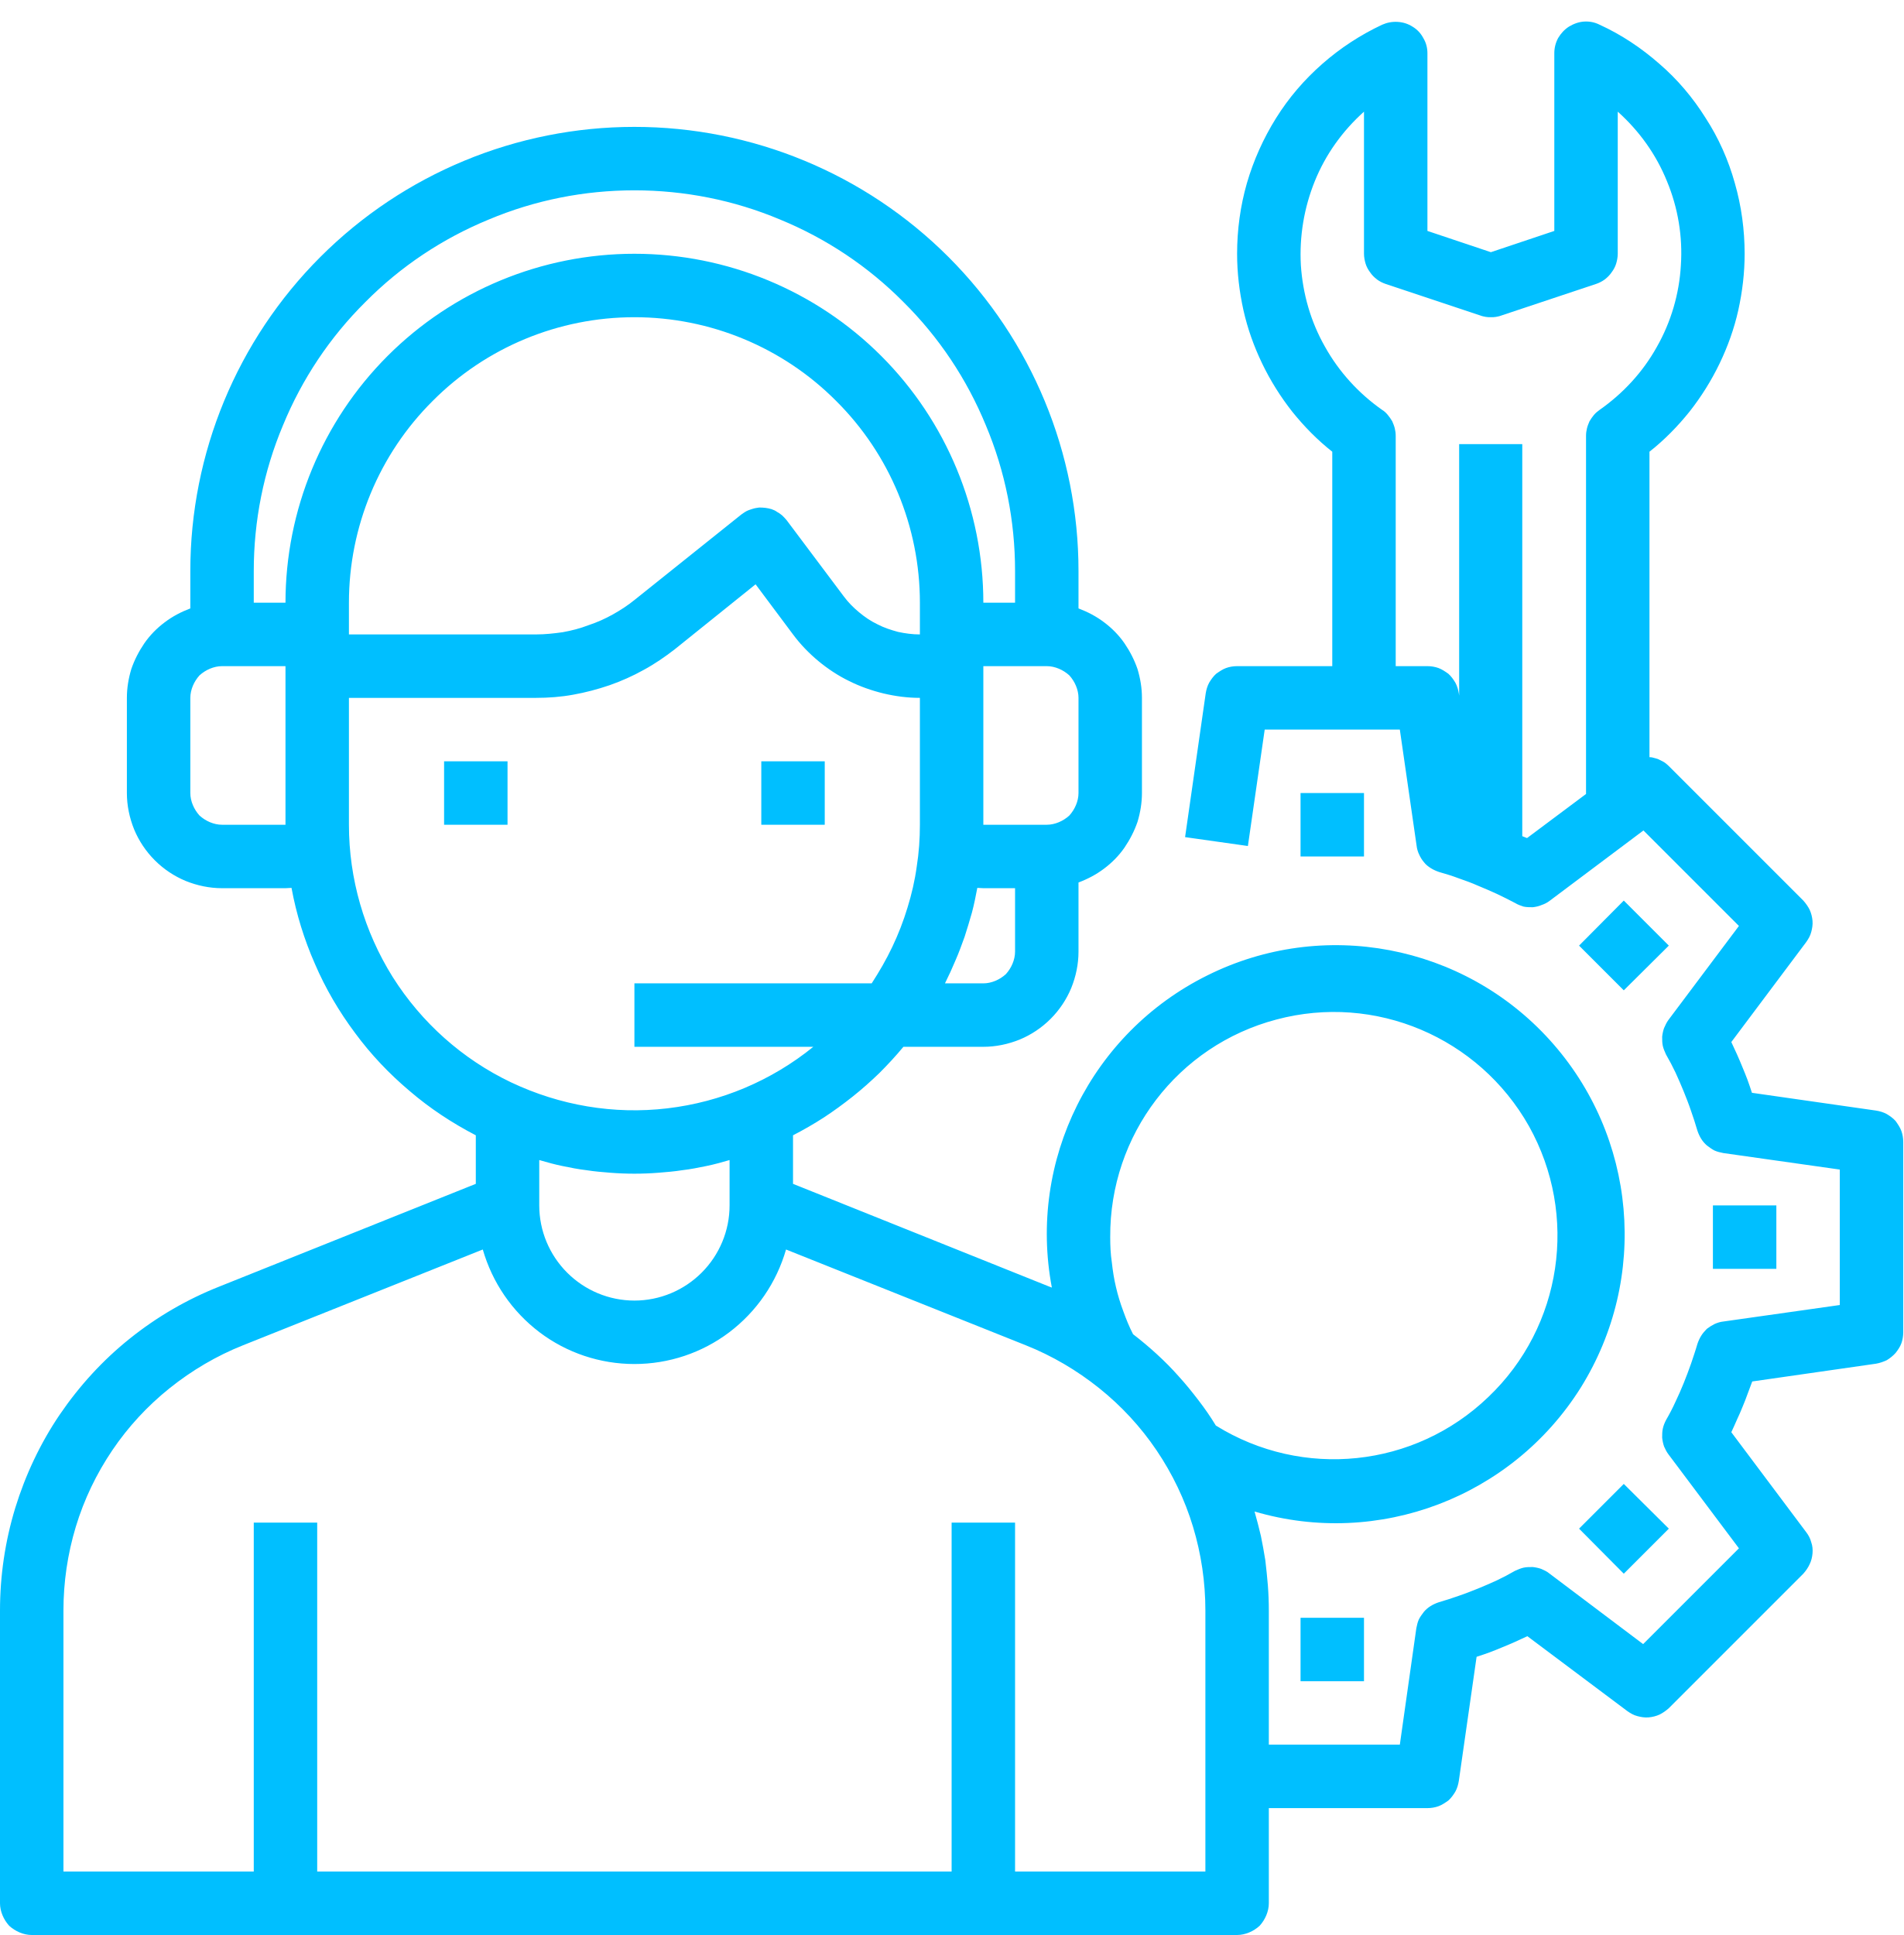
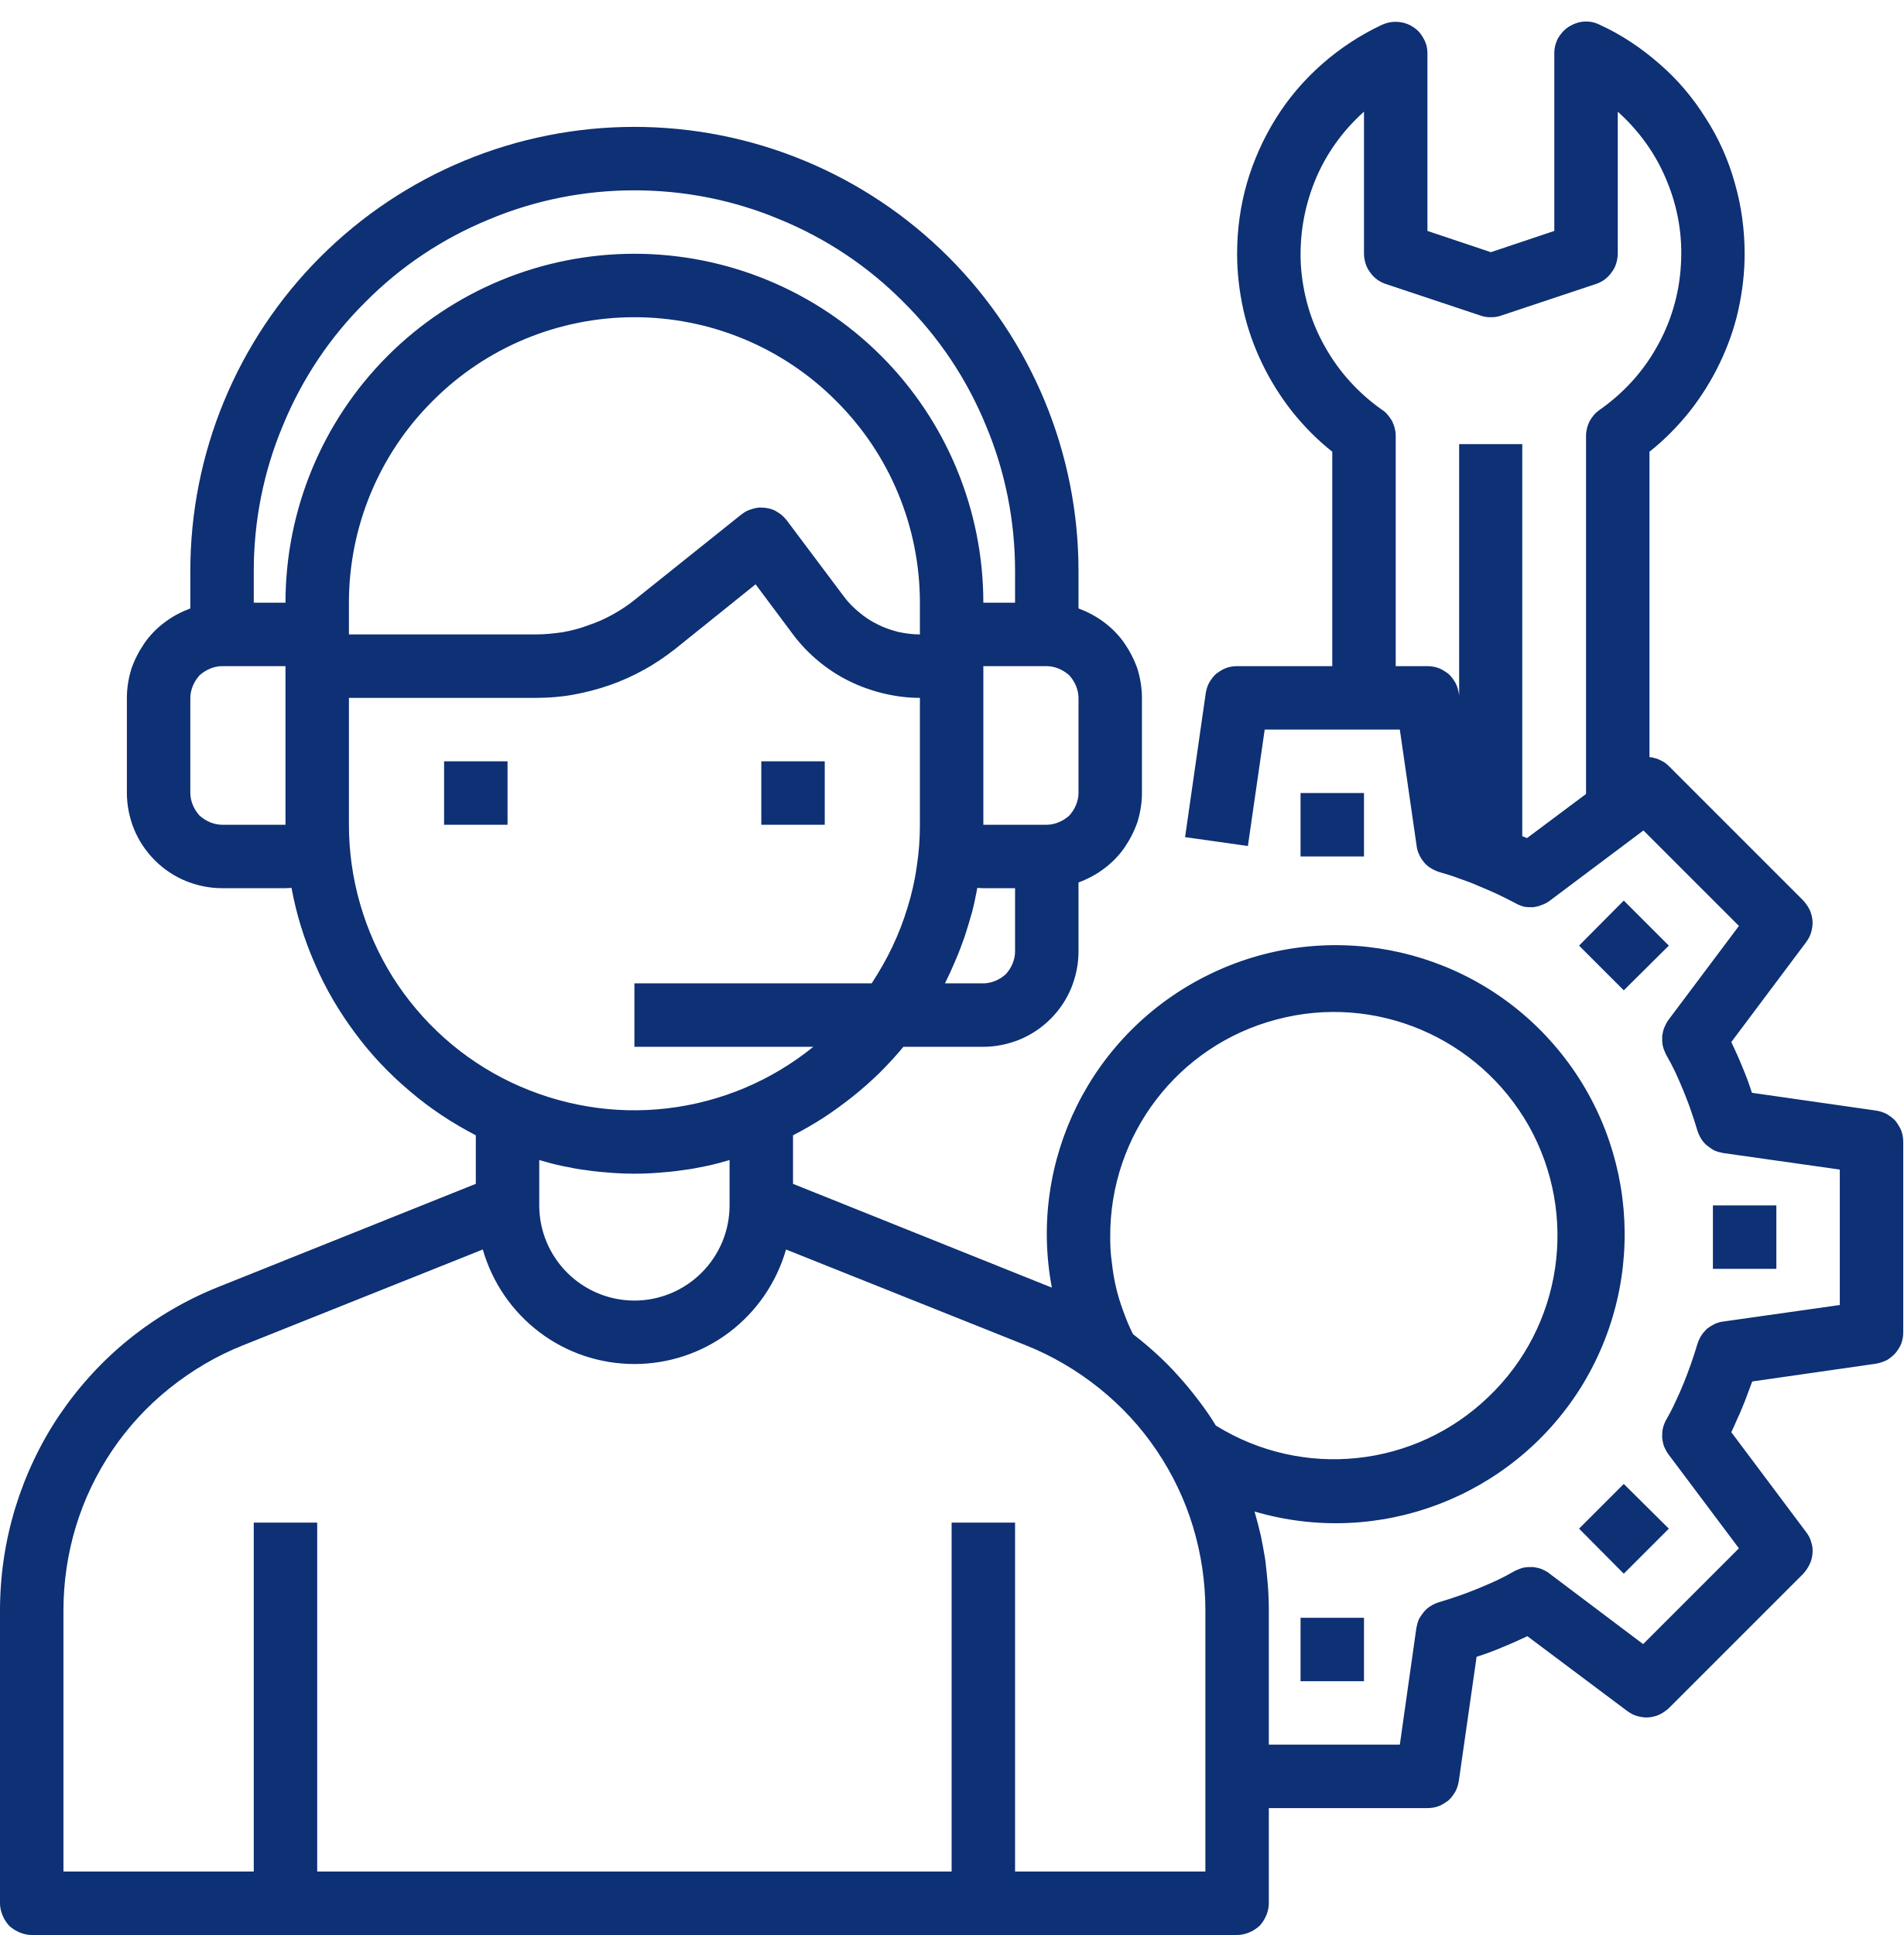
<svg xmlns="http://www.w3.org/2000/svg" version="1.2" viewBox="0 0 60 61" width="60" height="61">
-   <style> tspan { white-space:pre } .shp0 { fill: #00bfff } </style>
+   <style> tspan { white-space:pre } .shp0 { fill: #0E3074 } </style>
  <g id="Consult-Talk">
    <path id="Layer" class="shp0" d="M14 24L16 24L16 26L14 26L14 24Z" />
    <path id="Layer" class="shp0" d="M24 24L26 24L26 26L24 26L24 24Z" />
    <path id="Layer" fill-rule="evenodd" class="shp0" d="M59.14 35.01C59.26 35.03 59.37 35.06 59.48 35.12C59.58 35.18 59.68 35.25 59.76 35.34C59.83 35.44 59.9 35.54 59.94 35.65C59.98 35.76 60 35.88 60 36L60 42C60 42.12 59.98 42.24 59.94 42.35C59.9 42.46 59.83 42.56 59.76 42.65C59.68 42.74 59.58 42.82 59.48 42.88C59.37 42.93 59.26 42.97 59.14 42.99L55.24 43.55C55.19 43.68 55.14 43.82 55.09 43.95C55.04 44.09 54.99 44.22 54.93 44.36C54.88 44.49 54.82 44.62 54.76 44.75C54.7 44.89 54.64 45.02 54.58 45.15L56.94 48.3C57.01 48.39 57.07 48.5 57.1 48.62C57.14 48.73 57.15 48.85 57.14 48.97C57.13 49.09 57.1 49.21 57.05 49.31C57 49.42 56.93 49.52 56.85 49.61L52.61 53.85C52.52 53.93 52.42 54 52.32 54.05C52.21 54.1 52.09 54.13 51.97 54.14C51.85 54.15 51.73 54.13 51.62 54.1C51.5 54.07 51.4 54.01 51.3 53.94L48.15 51.58C48.02 51.64 47.89 51.7 47.76 51.76C47.62 51.82 47.49 51.88 47.36 51.93C47.22 51.99 47.09 52.04 46.96 52.09C46.82 52.14 46.68 52.19 46.55 52.23L45.99 56.14C45.97 56.26 45.94 56.37 45.88 56.48C45.82 56.58 45.75 56.68 45.66 56.76C45.56 56.83 45.46 56.9 45.35 56.94C45.24 56.98 45.12 57 45 57L40 57L40 60C40 60.13 39.97 60.26 39.92 60.38C39.87 60.5 39.8 60.61 39.71 60.71C39.61 60.8 39.5 60.87 39.38 60.92C39.26 60.97 39.13 61 39 61L1 61C0.87 61 0.74 60.97 0.62 60.92C0.5 60.87 0.39 60.8 0.29 60.71C0.2 60.61 0.13 60.5 0.08 60.38C0.03 60.26 0 60.13 0 60L0 50.77C0 49.68 0.16 48.59 0.48 47.54C0.8 46.5 1.27 45.5 1.88 44.6C2.5 43.69 3.24 42.88 4.09 42.2C4.95 41.51 5.9 40.96 6.91 40.56L15 37.32L15 35.79C14.25 35.4 13.55 34.94 12.91 34.39C12.27 33.85 11.69 33.24 11.19 32.56C10.69 31.89 10.26 31.16 9.93 30.39C9.59 29.62 9.34 28.81 9.19 27.99C9.13 27.99 9.06 28 9 28L7 28C6.61 28 6.22 27.92 5.85 27.77C5.49 27.62 5.16 27.4 4.88 27.12C4.6 26.84 4.38 26.51 4.23 26.15C4.08 25.78 4 25.39 4 25L4 22C4 21.69 4.05 21.39 4.14 21.09C4.24 20.8 4.38 20.53 4.55 20.28C4.73 20.02 4.95 19.8 5.19 19.62C5.44 19.43 5.71 19.29 6 19.18L6 18C6 14.29 7.47 10.73 10.1 8.1C12.73 5.47 16.29 4 20 4C23.71 4 27.27 5.47 29.9 8.1C32.53 10.73 34 14.29 34 18L34 19.18C34.29 19.29 34.56 19.43 34.81 19.62C35.05 19.8 35.27 20.02 35.45 20.28C35.62 20.53 35.76 20.8 35.86 21.09C35.95 21.39 36 21.69 36 22L36 25C36 25.31 35.95 25.61 35.86 25.91C35.76 26.2 35.62 26.47 35.45 26.72C35.27 26.98 35.05 27.2 34.81 27.38C34.56 27.57 34.29 27.71 34 27.82L34 30C34 30.39 33.92 30.78 33.77 31.15C33.62 31.51 33.4 31.84 33.12 32.12C32.84 32.4 32.51 32.62 32.15 32.77C31.78 32.92 31.39 33 31 33L28.48 33C28.24 33.29 27.99 33.56 27.72 33.83C27.45 34.09 27.17 34.34 26.88 34.57C26.59 34.8 26.29 35.02 25.97 35.23C25.66 35.43 25.33 35.62 25 35.79L25 37.32L33.08 40.56C33.11 40.57 33.13 40.58 33.16 40.59C32.4 36.58 34.41 32.56 38.06 30.75C41.71 28.93 46.13 29.77 48.86 32.79C51.6 35.82 51.99 40.29 49.83 43.75C47.66 47.2 43.46 48.8 39.55 47.65C39.62 47.9 39.69 48.16 39.75 48.42C39.8 48.67 39.85 48.93 39.89 49.19C39.92 49.46 39.95 49.72 39.97 49.98C39.99 50.24 40 50.51 40 50.77L40 55L44.13 55L44.65 51.33C44.67 51.23 44.69 51.14 44.73 51.05C44.77 50.97 44.83 50.89 44.89 50.81C44.95 50.74 45.02 50.68 45.1 50.63C45.18 50.58 45.27 50.54 45.36 50.51C45.57 50.45 45.78 50.38 45.98 50.31C46.19 50.24 46.39 50.16 46.59 50.08C46.79 50 46.99 49.91 47.19 49.82C47.38 49.73 47.57 49.63 47.76 49.52C47.85 49.48 47.94 49.44 48.03 49.42C48.12 49.4 48.22 49.4 48.32 49.4C48.41 49.41 48.51 49.43 48.59 49.46C48.68 49.5 48.77 49.54 48.84 49.6L51.8 51.83L54.82 48.81L52.6 45.85C52.54 45.77 52.5 45.69 52.46 45.6C52.43 45.51 52.41 45.42 52.4 45.32C52.4 45.23 52.4 45.13 52.42 45.04C52.44 44.94 52.48 44.85 52.52 44.77C52.63 44.58 52.73 44.39 52.82 44.19C52.91 44 53 43.8 53.08 43.6C53.16 43.4 53.24 43.19 53.31 42.99C53.38 42.78 53.45 42.58 53.51 42.37C53.54 42.28 53.58 42.19 53.63 42.11C53.68 42.03 53.74 41.96 53.81 41.89C53.89 41.83 53.97 41.78 54.05 41.74C54.14 41.7 54.23 41.67 54.33 41.66L58 41.14L58 36.87L54.33 36.35C54.23 36.33 54.14 36.31 54.05 36.27C53.97 36.23 53.89 36.17 53.81 36.11C53.74 36.05 53.68 35.98 53.63 35.9C53.58 35.82 53.54 35.73 53.51 35.64C53.45 35.43 53.38 35.22 53.31 35.02C53.24 34.81 53.16 34.61 53.08 34.41C53 34.21 52.91 34.01 52.82 33.81C52.73 33.62 52.63 33.43 52.52 33.24C52.48 33.15 52.44 33.06 52.42 32.97C52.4 32.88 52.4 32.78 52.4 32.68C52.41 32.59 52.43 32.49 52.46 32.41C52.5 32.32 52.54 32.23 52.6 32.15L54.82 29.19L51.81 26.18L48.85 28.4C48.77 28.46 48.69 28.5 48.6 28.53C48.51 28.57 48.41 28.59 48.32 28.6C48.22 28.6 48.13 28.6 48.03 28.58C47.94 28.55 47.85 28.52 47.77 28.47C47.58 28.37 47.38 28.27 47.19 28.18C46.99 28.09 46.79 28 46.59 27.92C46.39 27.83 46.19 27.76 45.99 27.69C45.78 27.61 45.58 27.55 45.37 27.49C45.28 27.46 45.19 27.42 45.11 27.37C45.03 27.32 44.95 27.26 44.89 27.18C44.83 27.11 44.78 27.03 44.74 26.94C44.7 26.86 44.67 26.76 44.66 26.67L44.13 23L39.87 23L39.34 26.67L37.36 26.39L38.01 21.86C38.03 21.74 38.06 21.63 38.12 21.52C38.18 21.42 38.25 21.32 38.34 21.24C38.44 21.17 38.54 21.1 38.65 21.06C38.76 21.02 38.88 21 39 21L42 21L42 14.24C41.53 13.87 41.11 13.44 40.74 12.98C40.37 12.51 40.05 12 39.79 11.46C39.53 10.92 39.33 10.36 39.2 9.78C39.07 9.19 39 8.6 39 8C39 7.25 39.1 6.5 39.31 5.77C39.52 5.05 39.83 4.36 40.23 3.72C40.63 3.08 41.12 2.51 41.69 2.01C42.26 1.51 42.89 1.1 43.57 0.78C43.73 0.71 43.89 0.68 44.06 0.69C44.23 0.7 44.39 0.75 44.53 0.84C44.68 0.93 44.79 1.05 44.87 1.2C44.96 1.35 45 1.51 45 1.68L45 7.28L47 7.95L49 7.28L49 1.68C49 1.51 49.04 1.35 49.12 1.2C49.21 1.05 49.32 0.93 49.46 0.84C49.61 0.75 49.77 0.69 49.94 0.68C50.11 0.67 50.27 0.7 50.43 0.78C51.11 1.09 51.74 1.51 52.31 2.01C52.88 2.5 53.37 3.08 53.77 3.72C54.18 4.35 54.49 5.05 54.69 5.77C54.9 6.5 55 7.25 55 8C55 8.6 54.93 9.19 54.8 9.78C54.67 10.36 54.47 10.92 54.21 11.46C53.95 12 53.63 12.51 53.26 12.98C52.89 13.44 52.47 13.87 52 14.24L52 23.87C52.06 23.87 52.11 23.88 52.17 23.9C52.22 23.91 52.28 23.93 52.33 23.96C52.38 23.98 52.43 24.01 52.48 24.04C52.52 24.07 52.57 24.11 52.61 24.15L56.85 28.39C56.93 28.48 57 28.58 57.05 28.68C57.1 28.79 57.13 28.91 57.14 29.03C57.15 29.15 57.13 29.27 57.1 29.38C57.07 29.5 57.01 29.6 56.94 29.7L54.58 32.85C54.64 32.98 54.7 33.11 54.76 33.24C54.82 33.38 54.88 33.51 54.93 33.64C54.99 33.78 55.04 33.91 55.09 34.04C55.14 34.18 55.19 34.32 55.23 34.45L59.14 35.01ZM50 25.03L50 13.74C50 13.66 50.01 13.58 50.03 13.5C50.05 13.42 50.08 13.35 50.11 13.28C50.15 13.21 50.2 13.14 50.25 13.08C50.3 13.02 50.36 12.97 50.43 12.92C51.17 12.4 51.79 11.73 52.23 10.94C52.68 10.15 52.94 9.26 52.99 8.36C53.05 7.46 52.9 6.55 52.55 5.71C52.21 4.87 51.68 4.13 51 3.52L51 8C51 8.1 50.98 8.21 50.95 8.31C50.92 8.41 50.87 8.5 50.81 8.58C50.75 8.67 50.68 8.74 50.59 8.81C50.51 8.87 50.41 8.92 50.32 8.95L47.32 9.95C47.27 9.97 47.21 9.98 47.16 9.99C47.11 10 47.05 10 47 10C46.95 10 46.89 10 46.84 9.99C46.79 9.98 46.73 9.97 46.68 9.95L43.68 8.95C43.59 8.92 43.49 8.87 43.41 8.81C43.32 8.74 43.25 8.67 43.19 8.58C43.13 8.5 43.08 8.41 43.05 8.31C43.02 8.21 43 8.1 43 8L43 3.52C42.32 4.13 41.79 4.87 41.45 5.71C41.11 6.55 40.96 7.45 41.01 8.36C41.07 9.26 41.32 10.14 41.77 10.93C42.21 11.72 42.83 12.4 43.57 12.92C43.64 12.96 43.7 13.02 43.75 13.08C43.8 13.14 43.85 13.21 43.89 13.28C43.92 13.35 43.95 13.42 43.97 13.5C43.99 13.58 44 13.66 44 13.74L44 21L45 21C45.12 21 45.24 21.02 45.35 21.06C45.46 21.1 45.56 21.17 45.66 21.24C45.75 21.32 45.82 21.42 45.88 21.52C45.94 21.63 45.97 21.74 45.99 21.86L46 21.93L46 14L47.99 14L47.99 26.36C48.04 26.38 48.09 26.4 48.14 26.42L50 25.03ZM35 39C35 39.26 35.01 39.53 35.05 39.79C35.08 40.06 35.12 40.32 35.18 40.57C35.24 40.83 35.32 41.09 35.41 41.33C35.5 41.58 35.6 41.83 35.72 42.06C35.98 42.26 36.23 42.47 36.47 42.69C36.71 42.91 36.94 43.14 37.16 43.39C37.38 43.63 37.58 43.88 37.78 44.14C37.98 44.4 38.16 44.66 38.33 44.94C41.07 46.64 44.6 46.27 46.92 44.04C49.25 41.82 49.77 38.31 48.2 35.5C46.62 32.7 43.35 31.31 40.24 32.14C37.13 32.96 34.98 35.78 35 39ZM31.38 30.92C31.5 30.87 31.61 30.8 31.71 30.71C31.8 30.61 31.87 30.5 31.92 30.38C31.97 30.26 32 30.13 32 30L32 28L31 28C30.94 28 30.87 27.99 30.81 27.99C30.76 28.25 30.71 28.51 30.64 28.77C30.57 29.02 30.49 29.28 30.41 29.53C30.32 29.78 30.23 30.03 30.12 30.28C30.02 30.52 29.91 30.76 29.79 31L31 31C31.13 31 31.26 30.97 31.38 30.92ZM29 19C29 16.61 28.05 14.32 26.36 12.64C24.68 10.95 22.39 10 20 10C17.61 10 15.32 10.95 13.64 12.64C11.95 14.32 11 16.61 11 19L11 20L16.9 20C17.18 20 17.46 19.97 17.74 19.93C18.02 19.88 18.29 19.81 18.55 19.71C18.82 19.62 19.07 19.51 19.32 19.37C19.57 19.23 19.8 19.08 20.02 18.9L23.37 16.22C23.43 16.18 23.48 16.14 23.54 16.11C23.6 16.08 23.67 16.06 23.73 16.04C23.79 16.02 23.86 16.01 23.93 16C23.99 16 24.06 16 24.13 16.01C24.19 16.02 24.26 16.03 24.32 16.05C24.38 16.07 24.45 16.1 24.5 16.14C24.56 16.17 24.61 16.21 24.66 16.25C24.71 16.3 24.76 16.35 24.8 16.4L26.6 18.8C26.74 18.99 26.9 19.15 27.08 19.3C27.26 19.45 27.45 19.58 27.66 19.68C27.87 19.79 28.09 19.86 28.31 19.92C28.54 19.97 28.77 20 29 20L29 19ZM34 22C34 21.87 33.97 21.74 33.92 21.62C33.87 21.5 33.8 21.39 33.71 21.29C33.61 21.2 33.5 21.13 33.38 21.08C33.26 21.03 33.13 21 33 21L31 21L31 26L33 26C33.13 26 33.26 25.97 33.38 25.92C33.5 25.87 33.61 25.8 33.71 25.71C33.8 25.61 33.87 25.5 33.92 25.38C33.97 25.26 34 25.13 34 25L34 22ZM20 6C18.42 6 16.86 6.31 15.41 6.92C13.95 7.52 12.63 8.4 11.52 9.52C10.4 10.63 9.52 11.95 8.92 13.41C8.31 14.86 8 16.42 8 18L8 19L9 19C9 16.08 10.16 13.28 12.22 11.22C14.28 9.16 17.08 8 20 8C22.92 8 25.72 9.16 27.78 11.22C29.84 13.28 31 16.08 31 19L32 19L32 18C32 16.42 31.69 14.86 31.08 13.41C30.48 11.95 29.6 10.63 28.48 9.52C27.37 8.4 26.05 7.52 24.59 6.92C23.14 6.31 21.58 6 20 6ZM9 26L9 21L7 21C6.87 21 6.74 21.03 6.62 21.08C6.5 21.13 6.39 21.2 6.29 21.29C6.2 21.39 6.13 21.5 6.08 21.62C6.03 21.74 6 21.87 6 22L6 25C6 25.13 6.03 25.26 6.08 25.38C6.13 25.5 6.2 25.61 6.29 25.71C6.39 25.8 6.5 25.87 6.62 25.92C6.74 25.97 6.87 26 7 26L9 26ZM11 26C11 27.7 11.48 29.36 12.38 30.8C13.29 32.24 14.58 33.39 16.11 34.12C17.65 34.85 19.35 35.14 21.04 34.94C22.73 34.74 24.32 34.07 25.64 33L20 33L20 31L27.48 31C27.72 30.63 27.94 30.25 28.13 29.85C28.32 29.45 28.48 29.04 28.61 28.61C28.74 28.19 28.84 27.76 28.9 27.32C28.97 26.88 29 26.44 29 26L29 22C28.61 22 28.23 21.95 27.85 21.86C27.48 21.77 27.11 21.64 26.77 21.47C26.42 21.3 26.09 21.08 25.8 20.84C25.5 20.59 25.23 20.31 25 20L23.82 18.42L21.27 20.47C20.96 20.71 20.64 20.93 20.29 21.12C19.95 21.31 19.59 21.47 19.22 21.6C18.84 21.73 18.46 21.83 18.07 21.9C17.69 21.97 17.29 22 16.9 22L11 22L11 26ZM20 37C19.75 37 19.49 36.99 19.24 36.97C18.99 36.95 18.74 36.93 18.49 36.89C18.23 36.86 17.98 36.81 17.74 36.76C17.49 36.71 17.24 36.64 17 36.57L17 38C17 38.8 17.32 39.56 17.88 40.12C18.44 40.68 19.2 41 20 41C20.8 41 21.56 40.68 22.12 40.12C22.68 39.56 23 38.8 23 38L23 36.57C22.76 36.64 22.51 36.71 22.26 36.76C22.02 36.81 21.77 36.86 21.51 36.89C21.26 36.93 21.01 36.95 20.76 36.97C20.51 36.99 20.25 37 20 37ZM38 50.77C38 49.88 37.87 48.99 37.61 48.13C37.35 47.27 36.96 46.46 36.46 45.72C35.96 44.98 35.35 44.32 34.65 43.76C33.95 43.2 33.17 42.74 32.34 42.41L24.78 39.39C24.48 40.43 23.86 41.34 22.99 42C22.13 42.65 21.08 43 20 43C18.92 43 17.87 42.65 17.01 42C16.14 41.34 15.52 40.43 15.22 39.39L7.66 42.41C6.83 42.74 6.05 43.2 5.35 43.76C4.65 44.32 4.04 44.98 3.54 45.72C3.04 46.46 2.65 47.27 2.39 48.13C2.13 48.99 2 49.88 2 50.77L2 59L8 59L8 48L10 48L10 59L30 59L30 48L32 48L32 59L38 59L38 50.77Z" />
    <path id="Layer" class="shp0" d="M41 25L43 25L43 27L41 27L41 25Z" />
    <path id="Layer" class="shp0" d="M41 51L43 51L43 53L41 53L41 51Z" />
    <path id="Layer" class="shp0" d="M49.78 48.19L51.19 46.78L52.61 48.19L51.19 49.61L49.78 48.19Z" />
    <path id="Layer" class="shp0" d="M54 38L56 38L56 40L54 40L54 38Z" />
    <path id="Layer" class="shp0" d="M49.78 29.81L51.19 28.39L52.61 29.81L51.19 31.22L49.78 29.81Z" />
  </g>
</svg>
